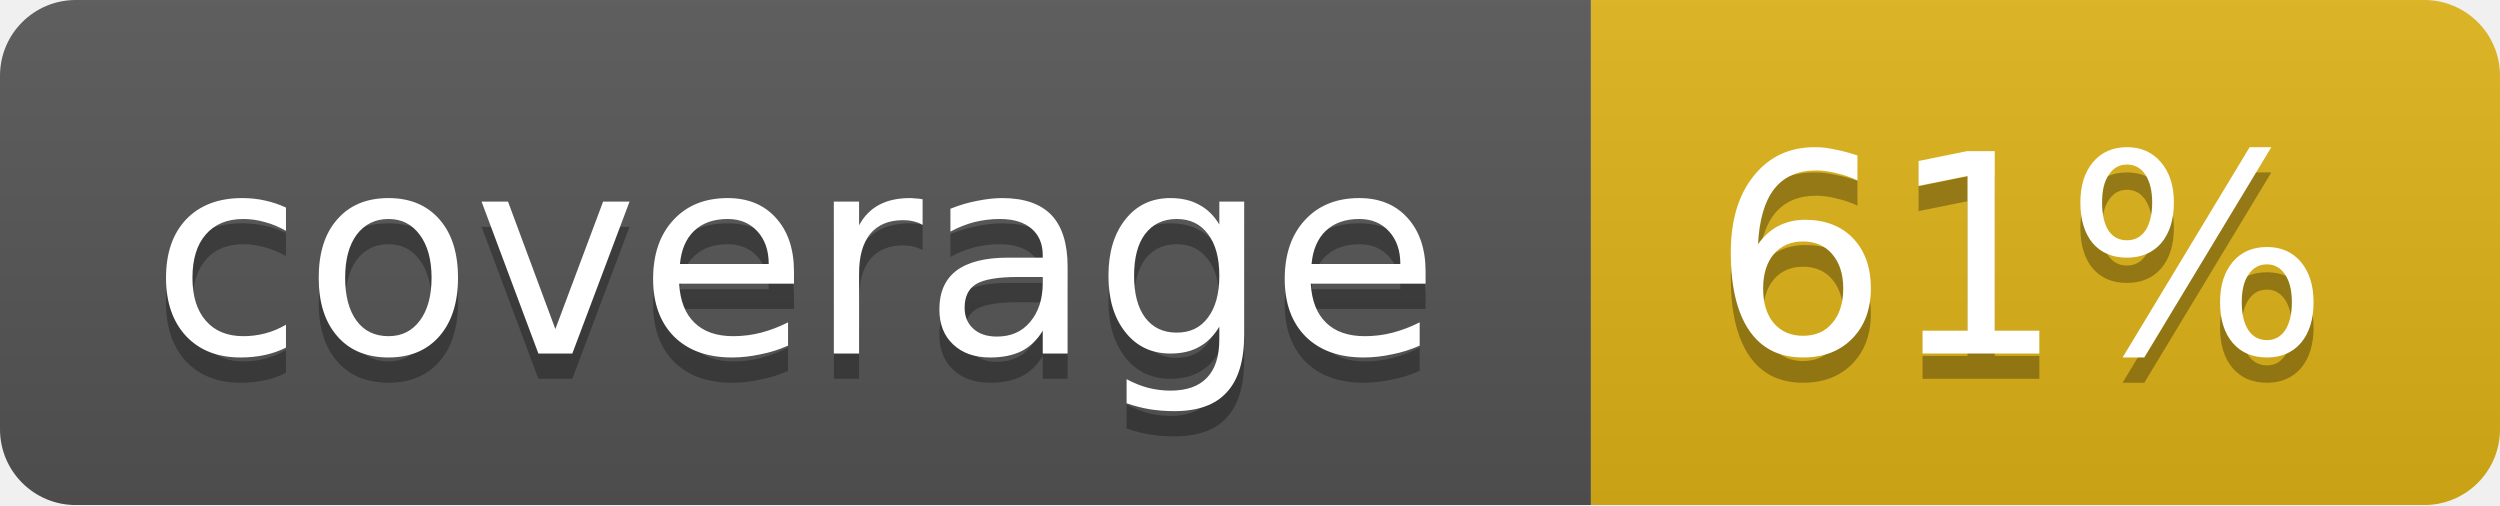
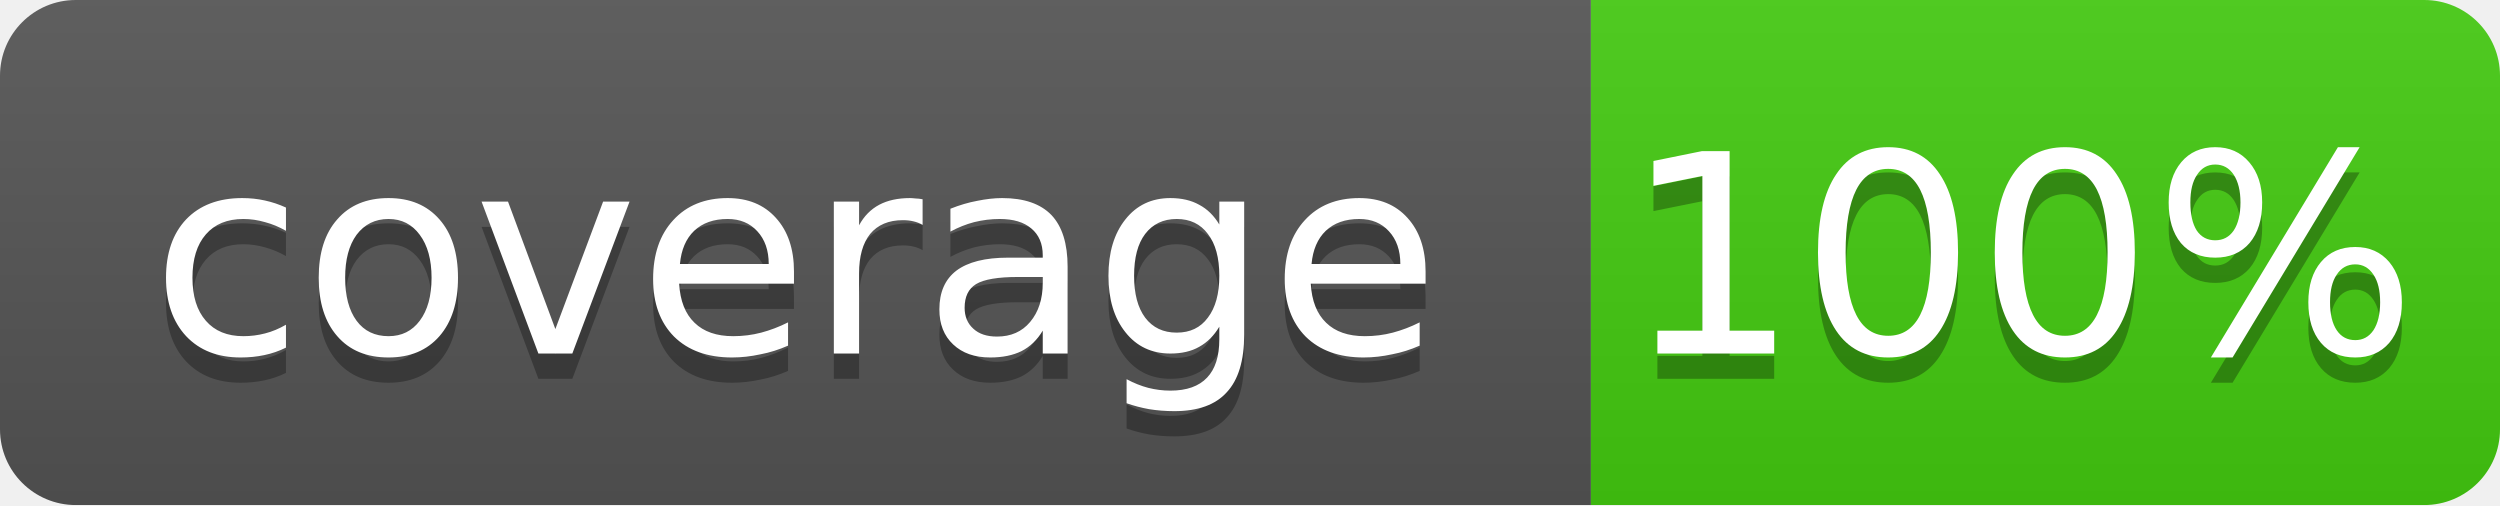
<svg xmlns="http://www.w3.org/2000/svg" width="99" height="20">
  <linearGradient id="b" x2="0" y2="100%">
    <stop offset="0" stop-color="#bbb" stop-opacity=".1" />
    <stop offset="1" stop-opacity=".1" />
  </linearGradient>
  <mask id="a">
    <rect width="99" height="20" rx="3" fill="#fff" />
  </mask>
  <g mask="url(#a)">
    <path fill="#555" d="M0 0h63v20H0z" />
-     <path fill="#dfb317" d="M63 0h36v20H63z" />
+     <path fill="#4c1" d="M63 0h36v20H63z" />
    <path fill="url(#b)" d="M0 0h99v20H0z" />
  </g>
  <g fill="#fff" text-anchor="middle" font-family="DejaVu Sans,Verdana,Geneva,sans-serif" font-size="11">
    <text x="31.5" y="15" fill="#010101" fill-opacity=".3">coverage</text>
    <text x="31.5" y="14">coverage</text>
-     <text x="80" y="15" fill="#010101" fill-opacity=".3">61%</text>
-     <text x="80" y="14">61%</text>
+     <text x="80" y="15" fill="#010101" fill-opacity=".3">100%</text>
+     <text x="80" y="14">100%</text>
  </g>
</svg>
